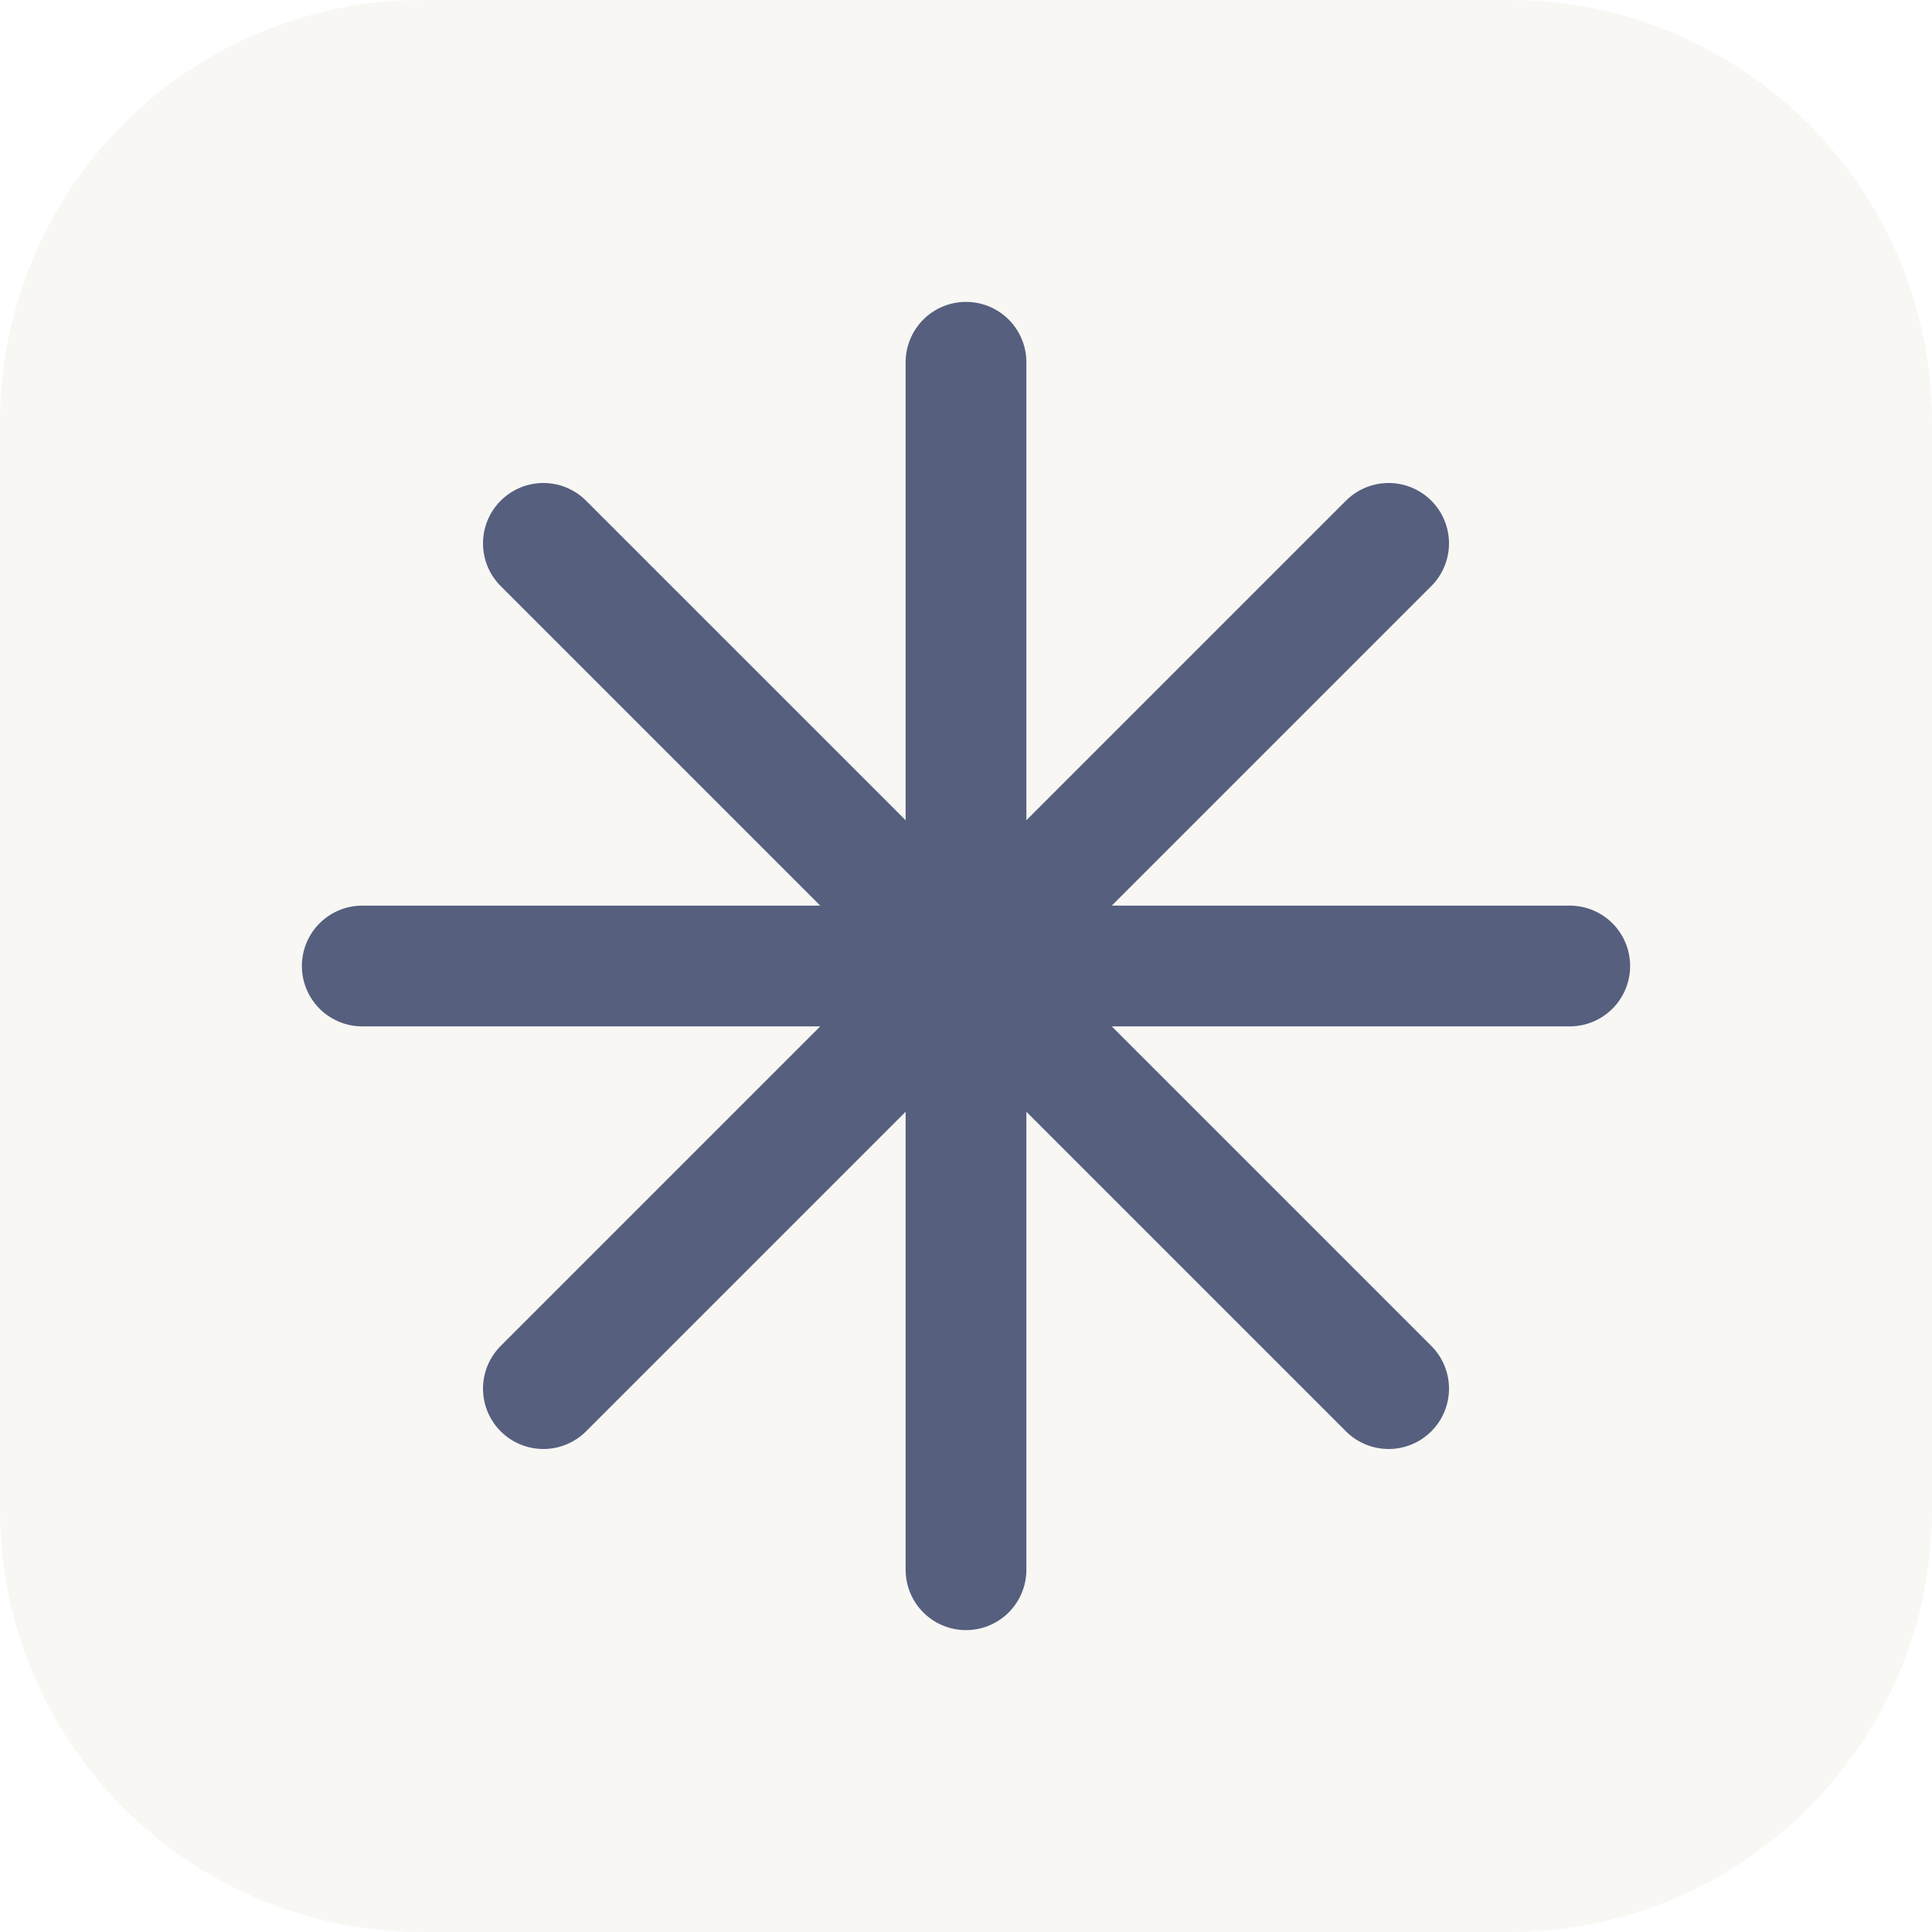
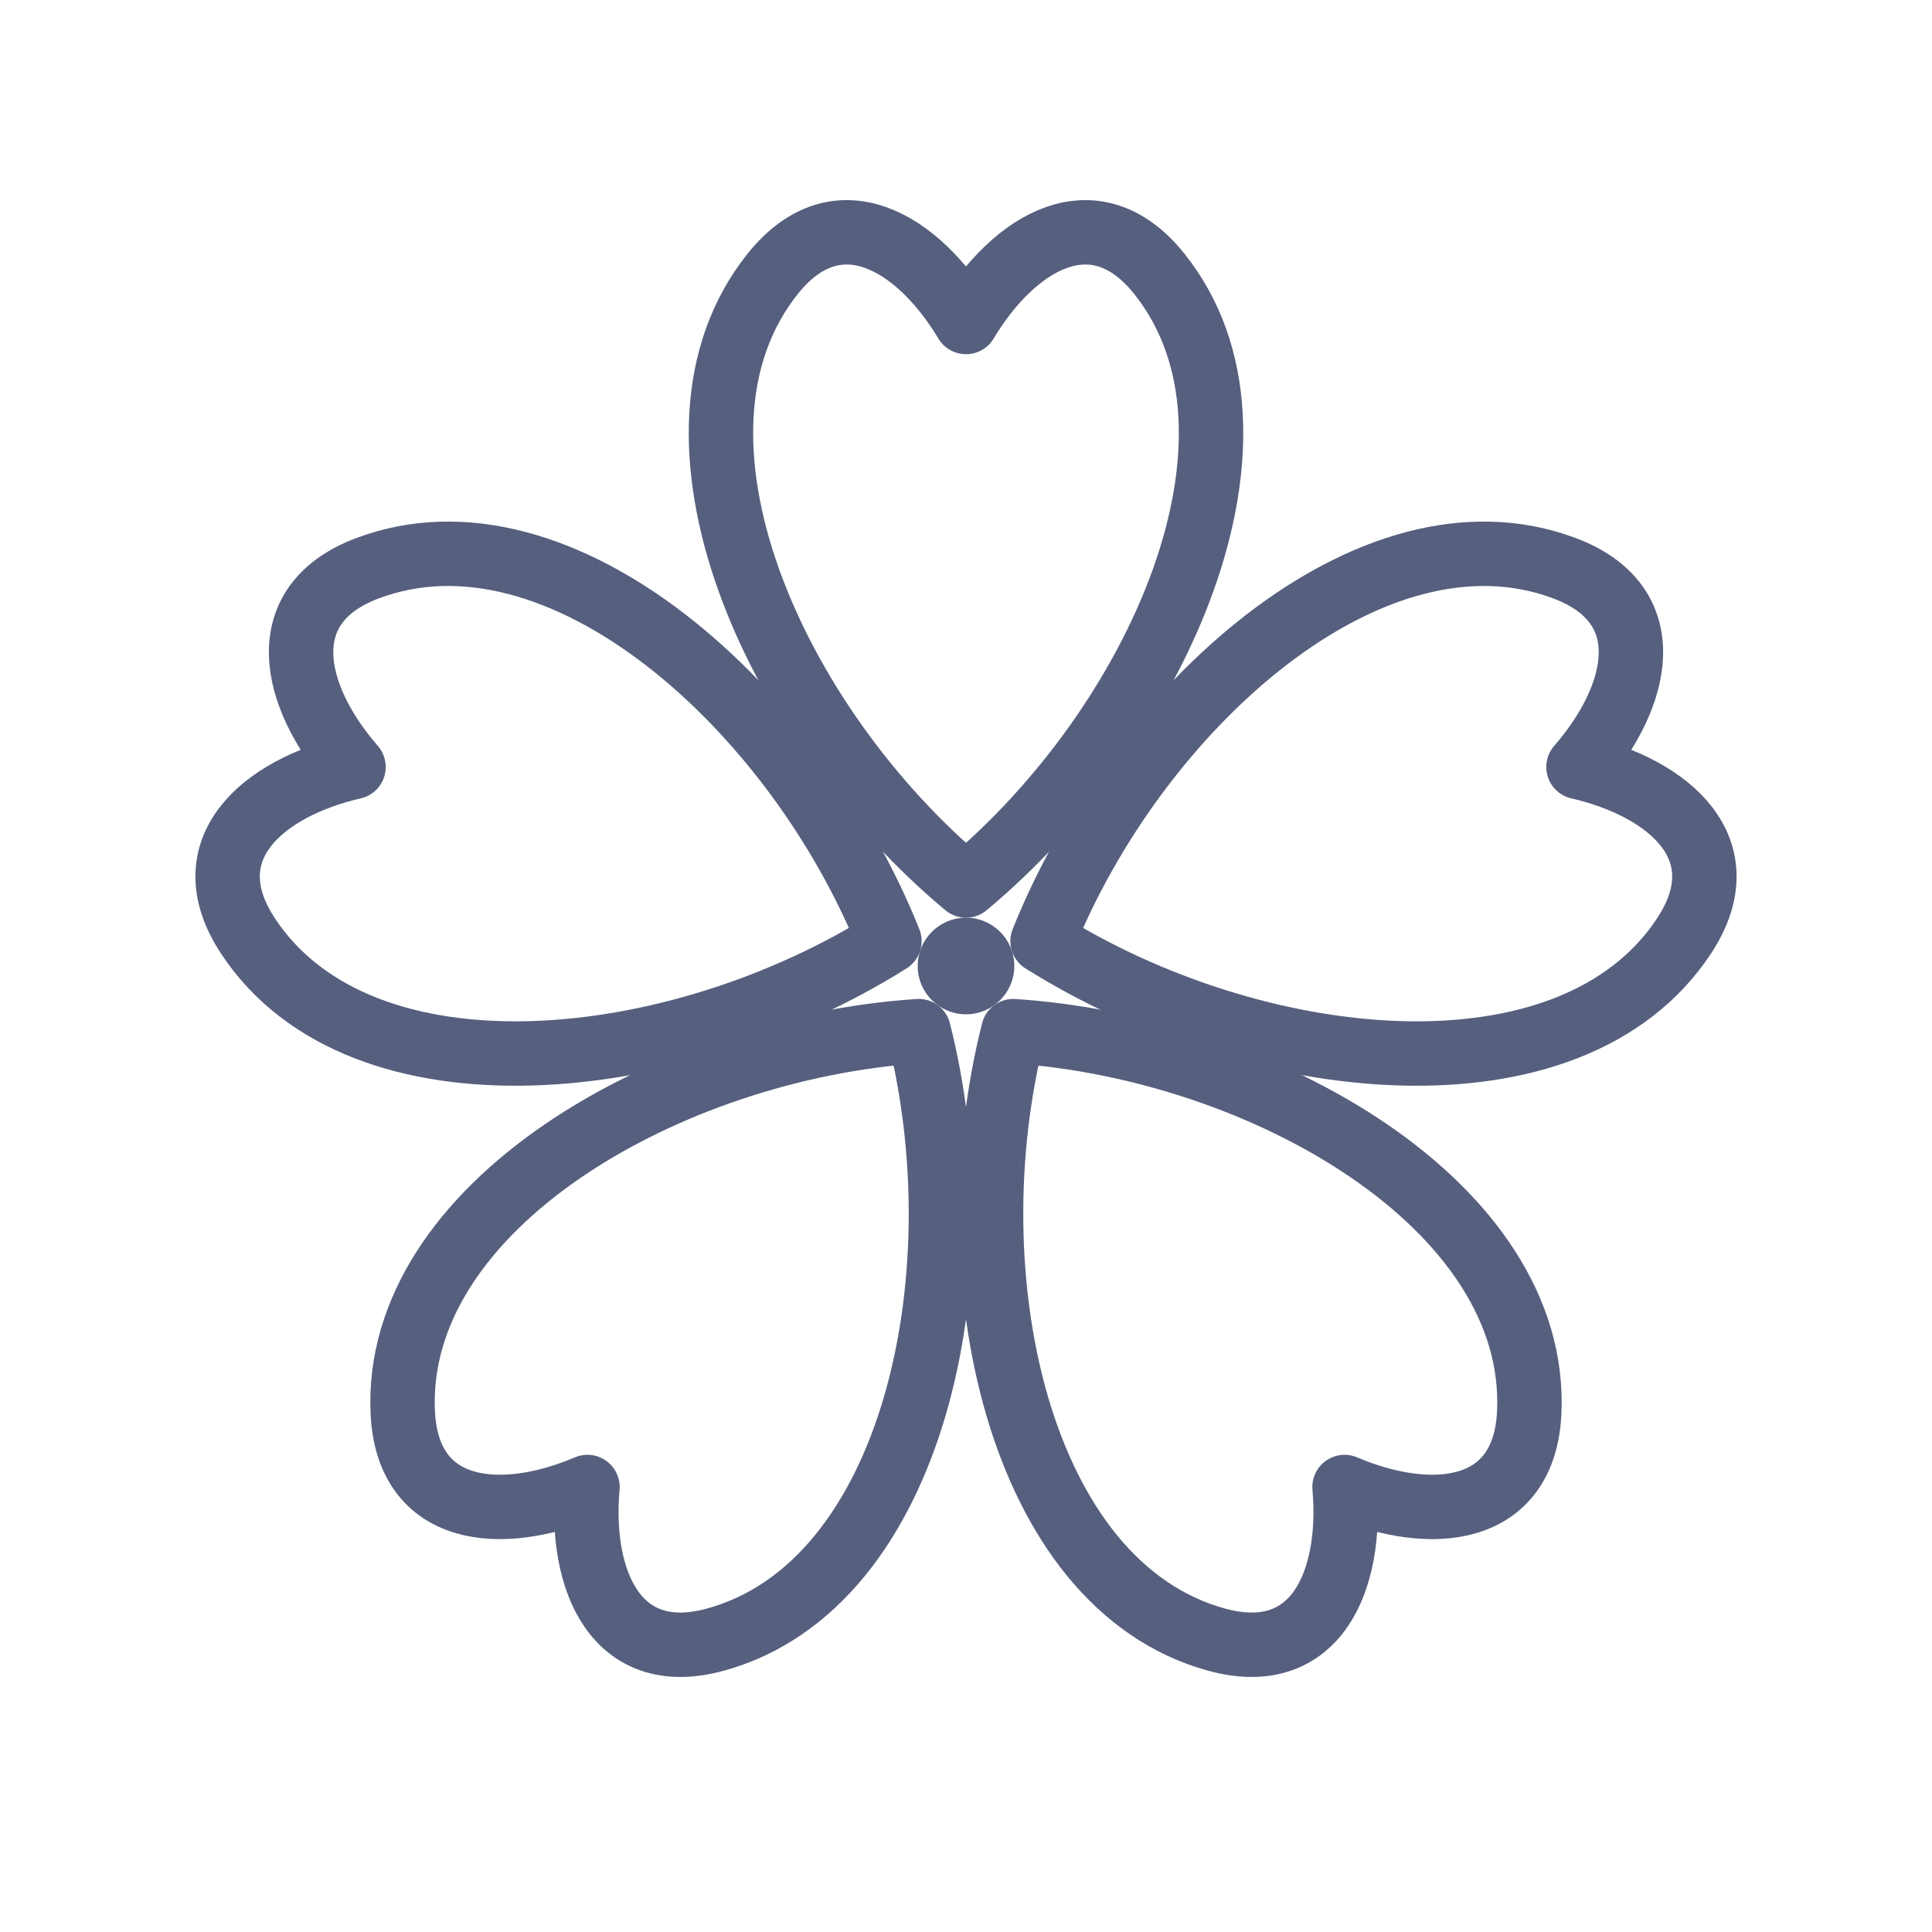
- <svg xmlns="http://www.w3.org/2000/svg" viewBox="0 0 64 64">
-   <rect width="64" height="64" rx="14" fill="#f8f7f4" />
-   <path d="M32 12v40M12 32h40M18 18l28 28M18 46l28-28" fill="none" stroke="#565f7e" stroke-width="4" stroke-linecap="round" />
+ <svg xmlns="http://www.w3.org/2000/svg" viewBox="0 0 120 120" fill="none" stroke="#565f7e" stroke-width="4" stroke-linecap="round" stroke-linejoin="round">
+   <defs>
+     <path id="petal" d="M60 55C48 45 40 27 48 17C52 12 57 15 60 20C63 15 68 12 72 17C80 27 72 45 60 55Z" />
+   </defs>
+   <use href="#petal" />
+   <use href="#petal" transform="rotate(72 60 60)" />
+   <use href="#petal" transform="rotate(144 60 60)" />
+   <use href="#petal" transform="rotate(216 60 60)" />
+   <use href="#petal" transform="rotate(288 60 60)" />
+   <circle cx="60" cy="60" r="3" fill="#565f7e" stroke="none" />
</svg>
